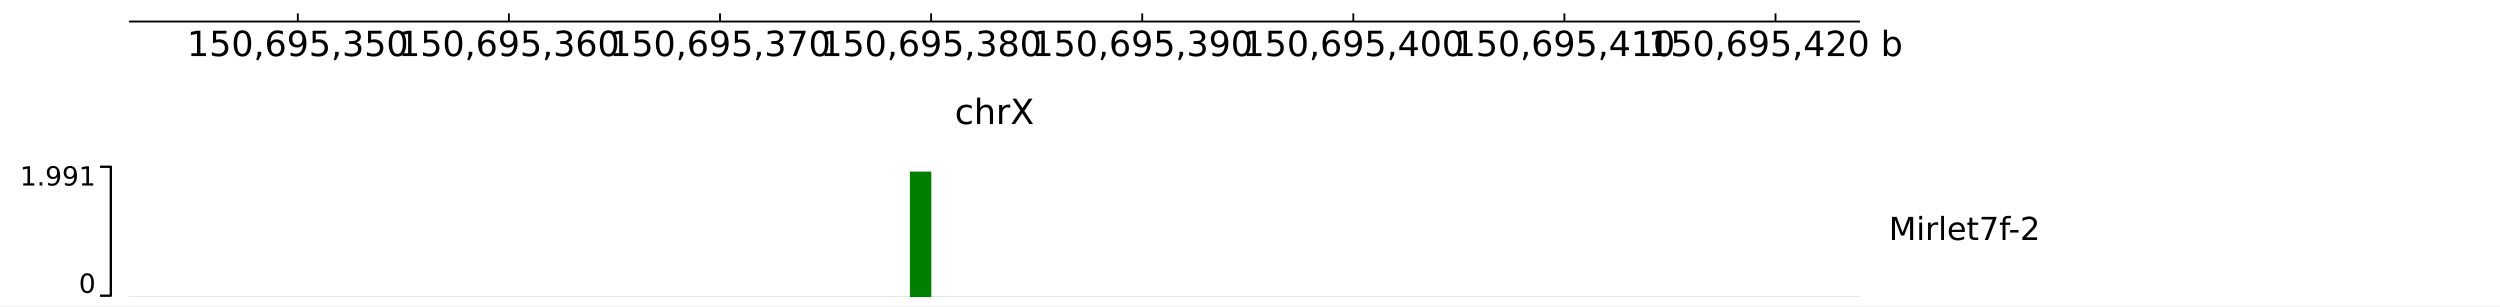
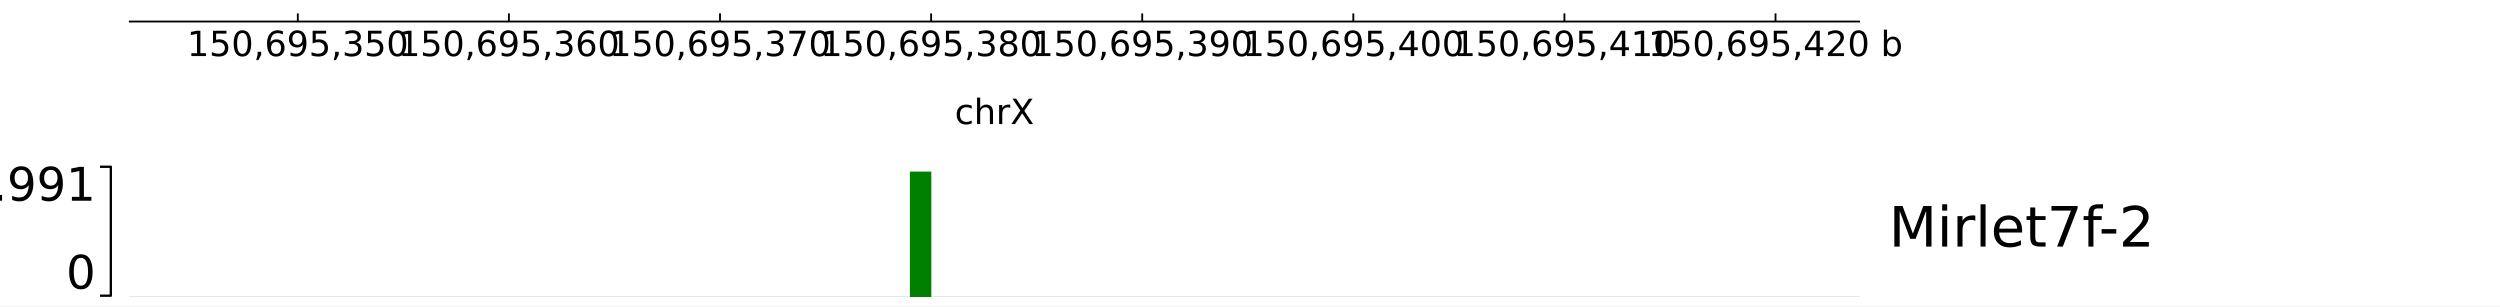
<svg xmlns="http://www.w3.org/2000/svg" xmlns:xlink="http://www.w3.org/1999/xlink" width="1077.165pt" height="131.932pt" viewBox="0 0 1077.165 131.932" version="1.1">
  <defs>
    <style type="text/css">*{stroke-linejoin: round; stroke-linecap: butt}</style>
  </defs>
  <g id="figure_1">
    <g id="patch_1">
      <path d="M 0 131.932  L 1077.165 131.932  L 1077.165 0  L 0 0  z " style="fill: #ffffff" />
    </g>
    <g id="axes_1">
      <g id="mpl_toolkits.axisartist.axis_artist_1">
        <defs>
-           <path id="m563bc61aaf" d="M 0 0  L 0 -3.5  " style="stroke: #000000; stroke-width: 0.8" />
+           <path id="ma5bd9a590c" d="M 0 0  L 0 -3.5  " style="stroke: #000000; stroke-width: 0.8" />
        </defs>
        <g>
-           <use xlink:href="#m563bc61aaf" x="128.314" y="9.273" style="fill: none; stroke: #000000; stroke-width: 0.8" />
-         </g>
-         <g>
-           <use xlink:href="#m563bc61aaf" x="219.27" y="9.273" style="fill: none; stroke: #000000; stroke-width: 0.8" />
-         </g>
-         <g>
-           <use xlink:href="#m563bc61aaf" x="310.227" y="9.273" style="fill: none; stroke: #000000; stroke-width: 0.8" />
-         </g>
-         <g>
-           <use xlink:href="#m563bc61aaf" x="401.183" y="9.273" style="fill: none; stroke: #000000; stroke-width: 0.8" />
-         </g>
-         <g>
-           <use xlink:href="#m563bc61aaf" x="492.14" y="9.273" style="fill: none; stroke: #000000; stroke-width: 0.8" />
-         </g>
-         <g>
-           <use xlink:href="#m563bc61aaf" x="583.097" y="9.273" style="fill: none; stroke: #000000; stroke-width: 0.8" />
-         </g>
-         <g>
-           <use xlink:href="#m563bc61aaf" x="674.053" y="9.273" style="fill: none; stroke: #000000; stroke-width: 0.8" />
-         </g>
-         <g>
-           <use xlink:href="#m563bc61aaf" x="765.01" y="9.273" style="fill: none; stroke: #000000; stroke-width: 0.8" />
+           <use xlink:href="#ma5bd9a590c" x="128.314" y="9.273" style="fill: none; stroke: #000000; stroke-width: 0.8" />
+         </g>
+         <g>
+           <use xlink:href="#ma5bd9a590c" x="219.27" y="9.273" style="fill: none; stroke: #000000; stroke-width: 0.8" />
+         </g>
+         <g>
+           <use xlink:href="#ma5bd9a590c" x="310.227" y="9.273" style="fill: none; stroke: #000000; stroke-width: 0.8" />
+         </g>
+         <g>
+           <use xlink:href="#ma5bd9a590c" x="401.183" y="9.273" style="fill: none; stroke: #000000; stroke-width: 0.8" />
+         </g>
+         <g>
+           <use xlink:href="#ma5bd9a590c" x="492.14" y="9.273" style="fill: none; stroke: #000000; stroke-width: 0.8" />
+         </g>
+         <g>
+           <use xlink:href="#ma5bd9a590c" x="583.097" y="9.273" style="fill: none; stroke: #000000; stroke-width: 0.8" />
+         </g>
+         <g>
+           <use xlink:href="#ma5bd9a590c" x="674.053" y="9.273" style="fill: none; stroke: #000000; stroke-width: 0.8" />
+         </g>
+         <g>
+           <use xlink:href="#ma5bd9a590c" x="765.01" y="9.273" style="fill: none; stroke: #000000; stroke-width: 0.8" />
        </g>
        <g id="text_1">
          <g transform="translate(80.59963 24.17057)scale(0.15 -0.15)">
            <defs>
              <path id="DejaVuSans-31" d="M 794 531  L 1825 531  L 1825 4091  L 703 3866  L 703 4441  L 1819 4666  L 2450 4666  L 2450 531  L 3481 531  L 3481 0  L 794 0  L 794 531  z " transform="scale(0.015625)" />
              <path id="DejaVuSans-35" d="M 691 4666  L 3169 4666  L 3169 4134  L 1269 4134  L 1269 2991  Q 1406 3038 1543 3061  Q 1681 3084 1819 3084  Q 2600 3084 3056 2656  Q 3513 2228 3513 1497  Q 3513 744 3044 326  Q 2575 -91 1722 -91  Q 1428 -91 1123 -41  Q 819 9 494 109  L 494 744  Q 775 591 1075 516  Q 1375 441 1709 441  Q 2250 441 2565 725  Q 2881 1009 2881 1497  Q 2881 1984 2565 2268  Q 2250 2553 1709 2553  Q 1456 2553 1204 2497  Q 953 2441 691 2322  L 691 4666  z " transform="scale(0.015625)" />
              <path id="DejaVuSans-30" d="M 2034 4250  Q 1547 4250 1301 3770  Q 1056 3291 1056 2328  Q 1056 1369 1301 889  Q 1547 409 2034 409  Q 2525 409 2770 889  Q 3016 1369 3016 2328  Q 3016 3291 2770 3770  Q 2525 4250 2034 4250  z M 2034 4750  Q 2819 4750 3233 4129  Q 3647 3509 3647 2328  Q 3647 1150 3233 529  Q 2819 -91 2034 -91  Q 1250 -91 836 529  Q 422 1150 422 2328  Q 422 3509 836 4129  Q 1250 4750 2034 4750  z " transform="scale(0.015625)" />
              <path id="DejaVuSans-2c" d="M 750 794  L 1409 794  L 1409 256  L 897 -744  L 494 -744  L 750 256  L 750 794  z " transform="scale(0.015625)" />
              <path id="DejaVuSans-36" d="M 2113 2584  Q 1688 2584 1439 2293  Q 1191 2003 1191 1497  Q 1191 994 1439 701  Q 1688 409 2113 409  Q 2538 409 2786 701  Q 3034 994 3034 1497  Q 3034 2003 2786 2293  Q 2538 2584 2113 2584  z M 3366 4563  L 3366 3988  Q 3128 4100 2886 4159  Q 2644 4219 2406 4219  Q 1781 4219 1451 3797  Q 1122 3375 1075 2522  Q 1259 2794 1537 2939  Q 1816 3084 2150 3084  Q 2853 3084 3261 2657  Q 3669 2231 3669 1497  Q 3669 778 3244 343  Q 2819 -91 2113 -91  Q 1303 -91 875 529  Q 447 1150 447 2328  Q 447 3434 972 4092  Q 1497 4750 2381 4750  Q 2619 4750 2861 4703  Q 3103 4656 3366 4563  z " transform="scale(0.015625)" />
              <path id="DejaVuSans-39" d="M 703 97  L 703 672  Q 941 559 1184 500  Q 1428 441 1663 441  Q 2288 441 2617 861  Q 2947 1281 2994 2138  Q 2813 1869 2534 1725  Q 2256 1581 1919 1581  Q 1219 1581 811 2004  Q 403 2428 403 3163  Q 403 3881 828 4315  Q 1253 4750 1959 4750  Q 2769 4750 3195 4129  Q 3622 3509 3622 2328  Q 3622 1225 3098 567  Q 2575 -91 1691 -91  Q 1453 -91 1209 -44  Q 966 3 703 97  z M 1959 2075  Q 2384 2075 2632 2365  Q 2881 2656 2881 3163  Q 2881 3666 2632 3958  Q 2384 4250 1959 4250  Q 1534 4250 1286 3958  Q 1038 3666 1038 3163  Q 1038 2656 1286 2365  Q 1534 2075 1959 2075  z " transform="scale(0.015625)" />
              <path id="DejaVuSans-33" d="M 2597 2516  Q 3050 2419 3304 2112  Q 3559 1806 3559 1356  Q 3559 666 3084 287  Q 2609 -91 1734 -91  Q 1441 -91 1130 -33  Q 819 25 488 141  L 488 750  Q 750 597 1062 519  Q 1375 441 1716 441  Q 2309 441 2620 675  Q 2931 909 2931 1356  Q 2931 1769 2642 2001  Q 2353 2234 1838 2234  L 1294 2234  L 1294 2753  L 1863 2753  Q 2328 2753 2575 2939  Q 2822 3125 2822 3475  Q 2822 3834 2567 4026  Q 2313 4219 1838 4219  Q 1578 4219 1281 4162  Q 984 4106 628 3988  L 628 4550  Q 988 4650 1302 4700  Q 1616 4750 1894 4750  Q 2613 4750 3031 4423  Q 3450 4097 3450 3541  Q 3450 3153 3228 2886  Q 3006 2619 2597 2516  z " transform="scale(0.015625)" />
            </defs>
            <use xlink:href="#DejaVuSans-31" />
            <use xlink:href="#DejaVuSans-35" x="63.623" />
            <use xlink:href="#DejaVuSans-30" x="127.246" />
            <use xlink:href="#DejaVuSans-2c" x="190.869" />
            <use xlink:href="#DejaVuSans-36" x="222.656" />
            <use xlink:href="#DejaVuSans-39" x="286.279" />
            <use xlink:href="#DejaVuSans-35" x="349.902" />
            <use xlink:href="#DejaVuSans-2c" x="413.525" />
            <use xlink:href="#DejaVuSans-33" x="445.312" />
            <use xlink:href="#DejaVuSans-35" x="508.936" />
            <use xlink:href="#DejaVuSans-30" x="572.559" />
          </g>
        </g>
        <g id="text_2">
          <g transform="translate(171.5562 24.17057)scale(0.15 -0.15)">
            <use xlink:href="#DejaVuSans-31" />
            <use xlink:href="#DejaVuSans-35" x="63.623" />
            <use xlink:href="#DejaVuSans-30" x="127.246" />
            <use xlink:href="#DejaVuSans-2c" x="190.869" />
            <use xlink:href="#DejaVuSans-36" x="222.656" />
            <use xlink:href="#DejaVuSans-39" x="286.279" />
            <use xlink:href="#DejaVuSans-35" x="349.902" />
            <use xlink:href="#DejaVuSans-2c" x="413.525" />
            <use xlink:href="#DejaVuSans-33" x="445.312" />
            <use xlink:href="#DejaVuSans-36" x="508.936" />
            <use xlink:href="#DejaVuSans-30" x="572.559" />
          </g>
        </g>
        <g id="text_3">
          <g transform="translate(262.5128 24.17057)scale(0.15 -0.15)">
            <defs>
              <path id="DejaVuSans-37" d="M 525 4666  L 3525 4666  L 3525 4397  L 1831 0  L 1172 0  L 2766 4134  L 525 4134  L 525 4666  z " transform="scale(0.015625)" />
            </defs>
            <use xlink:href="#DejaVuSans-31" />
            <use xlink:href="#DejaVuSans-35" x="63.623" />
            <use xlink:href="#DejaVuSans-30" x="127.246" />
            <use xlink:href="#DejaVuSans-2c" x="190.869" />
            <use xlink:href="#DejaVuSans-36" x="222.656" />
            <use xlink:href="#DejaVuSans-39" x="286.279" />
            <use xlink:href="#DejaVuSans-35" x="349.902" />
            <use xlink:href="#DejaVuSans-2c" x="413.525" />
            <use xlink:href="#DejaVuSans-33" x="445.312" />
            <use xlink:href="#DejaVuSans-37" x="508.936" />
            <use xlink:href="#DejaVuSans-30" x="572.559" />
          </g>
        </g>
        <g id="text_4">
          <g transform="translate(353.4694 24.17057)scale(0.15 -0.15)">
            <defs>
              <path id="DejaVuSans-38" d="M 2034 2216  Q 1584 2216 1326 1975  Q 1069 1734 1069 1313  Q 1069 891 1326 650  Q 1584 409 2034 409  Q 2484 409 2743 651  Q 3003 894 3003 1313  Q 3003 1734 2745 1975  Q 2488 2216 2034 2216  z M 1403 2484  Q 997 2584 770 2862  Q 544 3141 544 3541  Q 544 4100 942 4425  Q 1341 4750 2034 4750  Q 2731 4750 3128 4425  Q 3525 4100 3525 3541  Q 3525 3141 3298 2862  Q 3072 2584 2669 2484  Q 3125 2378 3379 2068  Q 3634 1759 3634 1313  Q 3634 634 3220 271  Q 2806 -91 2034 -91  Q 1263 -91 848 271  Q 434 634 434 1313  Q 434 1759 690 2068  Q 947 2378 1403 2484  z M 1172 3481  Q 1172 3119 1398 2916  Q 1625 2713 2034 2713  Q 2441 2713 2670 2916  Q 2900 3119 2900 3481  Q 2900 3844 2670 4047  Q 2441 4250 2034 4250  Q 1625 4250 1398 4047  Q 1172 3844 1172 3481  z " transform="scale(0.015625)" />
            </defs>
            <use xlink:href="#DejaVuSans-31" />
            <use xlink:href="#DejaVuSans-35" x="63.623" />
            <use xlink:href="#DejaVuSans-30" x="127.246" />
            <use xlink:href="#DejaVuSans-2c" x="190.869" />
            <use xlink:href="#DejaVuSans-36" x="222.656" />
            <use xlink:href="#DejaVuSans-39" x="286.279" />
            <use xlink:href="#DejaVuSans-35" x="349.902" />
            <use xlink:href="#DejaVuSans-2c" x="413.525" />
            <use xlink:href="#DejaVuSans-33" x="445.312" />
            <use xlink:href="#DejaVuSans-38" x="508.936" />
            <use xlink:href="#DejaVuSans-30" x="572.559" />
          </g>
        </g>
        <g id="text_5">
          <g transform="translate(444.4259 24.17057)scale(0.15 -0.15)">
            <use xlink:href="#DejaVuSans-31" />
            <use xlink:href="#DejaVuSans-35" x="63.623" />
            <use xlink:href="#DejaVuSans-30" x="127.246" />
            <use xlink:href="#DejaVuSans-2c" x="190.869" />
            <use xlink:href="#DejaVuSans-36" x="222.656" />
            <use xlink:href="#DejaVuSans-39" x="286.279" />
            <use xlink:href="#DejaVuSans-35" x="349.902" />
            <use xlink:href="#DejaVuSans-2c" x="413.525" />
            <use xlink:href="#DejaVuSans-33" x="445.312" />
            <use xlink:href="#DejaVuSans-39" x="508.936" />
            <use xlink:href="#DejaVuSans-30" x="572.559" />
          </g>
        </g>
        <g id="text_6">
          <g transform="translate(535.3825 24.17057)scale(0.15 -0.15)">
            <defs>
              <path id="DejaVuSans-34" d="M 2419 4116  L 825 1625  L 2419 1625  L 2419 4116  z M 2253 4666  L 3047 4666  L 3047 1625  L 3713 1625  L 3713 1100  L 3047 1100  L 3047 0  L 2419 0  L 2419 1100  L 313 1100  L 313 1709  L 2253 4666  z " transform="scale(0.015625)" />
            </defs>
            <use xlink:href="#DejaVuSans-31" />
            <use xlink:href="#DejaVuSans-35" x="63.623" />
            <use xlink:href="#DejaVuSans-30" x="127.246" />
            <use xlink:href="#DejaVuSans-2c" x="190.869" />
            <use xlink:href="#DejaVuSans-36" x="222.656" />
            <use xlink:href="#DejaVuSans-39" x="286.279" />
            <use xlink:href="#DejaVuSans-35" x="349.902" />
            <use xlink:href="#DejaVuSans-2c" x="413.525" />
            <use xlink:href="#DejaVuSans-34" x="445.312" />
            <use xlink:href="#DejaVuSans-30" x="508.936" />
            <use xlink:href="#DejaVuSans-30" x="572.559" />
          </g>
        </g>
        <g id="text_7">
          <g transform="translate(626.3391 24.17057)scale(0.15 -0.15)">
            <use xlink:href="#DejaVuSans-31" />
            <use xlink:href="#DejaVuSans-35" x="63.623" />
            <use xlink:href="#DejaVuSans-30" x="127.246" />
            <use xlink:href="#DejaVuSans-2c" x="190.869" />
            <use xlink:href="#DejaVuSans-36" x="222.656" />
            <use xlink:href="#DejaVuSans-39" x="286.279" />
            <use xlink:href="#DejaVuSans-35" x="349.902" />
            <use xlink:href="#DejaVuSans-2c" x="413.525" />
            <use xlink:href="#DejaVuSans-34" x="445.312" />
            <use xlink:href="#DejaVuSans-31" x="508.936" />
            <use xlink:href="#DejaVuSans-30" x="572.559" />
          </g>
        </g>
        <g id="text_8">
          <g transform="translate(710.1508 24.17057)scale(0.15 -0.15)">
            <defs>
              <path id="DejaVuSans-32" d="M 1228 531  L 3431 531  L 3431 0  L 469 0  L 469 531  Q 828 903 1448 1529  Q 2069 2156 2228 2338  Q 2531 2678 2651 2914  Q 2772 3150 2772 3378  Q 2772 3750 2511 3984  Q 2250 4219 1831 4219  Q 1534 4219 1204 4116  Q 875 4013 500 3803  L 500 4441  Q 881 4594 1212 4672  Q 1544 4750 1819 4750  Q 2544 4750 2975 4387  Q 3406 4025 3406 3419  Q 3406 3131 3298 2873  Q 3191 2616 2906 2266  Q 2828 2175 2409 1742  Q 1991 1309 1228 531  z " transform="scale(0.015625)" />
              <path id="DejaVuSans-20" transform="scale(0.015625)" />
              <path id="DejaVuSans-62" d="M 3116 1747  Q 3116 2381 2855 2742  Q 2594 3103 2138 3103  Q 1681 3103 1420 2742  Q 1159 2381 1159 1747  Q 1159 1113 1420 752  Q 1681 391 2138 391  Q 2594 391 2855 752  Q 3116 1113 3116 1747  z M 1159 2969  Q 1341 3281 1617 3432  Q 1894 3584 2278 3584  Q 2916 3584 3314 3078  Q 3713 2572 3713 1747  Q 3713 922 3314 415  Q 2916 -91 2278 -91  Q 1894 -91 1617 61  Q 1341 213 1159 525  L 1159 0  L 581 0  L 581 4863  L 1159 4863  L 1159 2969  z " transform="scale(0.015625)" />
            </defs>
            <use xlink:href="#DejaVuSans-31" />
            <use xlink:href="#DejaVuSans-35" x="63.623" />
            <use xlink:href="#DejaVuSans-30" x="127.246" />
            <use xlink:href="#DejaVuSans-2c" x="190.869" />
            <use xlink:href="#DejaVuSans-36" x="222.656" />
            <use xlink:href="#DejaVuSans-39" x="286.279" />
            <use xlink:href="#DejaVuSans-35" x="349.902" />
            <use xlink:href="#DejaVuSans-2c" x="413.525" />
            <use xlink:href="#DejaVuSans-34" x="445.312" />
            <use xlink:href="#DejaVuSans-32" x="508.936" />
            <use xlink:href="#DejaVuSans-30" x="572.559" />
            <use xlink:href="#DejaVuSans-20" x="636.182" />
            <use xlink:href="#DejaVuSans-62" x="667.969" />
          </g>
        </g>
        <g id="patch_2">
-           <path d="M 55.548 9.273  L 801.392 9.273  " clip-path="url(#p44854f36c0)" style="fill: none; stroke: #000000; stroke-width: 0.8; stroke-linecap: square" />
+           <path d="M 55.548 9.273  L 801.392 9.273  " clip-path="url(#p65bfea1008)" style="fill: none; stroke: #000000; stroke-width: 0.8; stroke-linecap: square" />
        </g>
      </g>
      <g id="text_9">
        <g transform="translate(411.3727 53.45653)scale(0.15 -0.15)">
          <defs>
            <path id="DejaVuSans-63" d="M 3122 3366  L 3122 2828  Q 2878 2963 2633 3030  Q 2388 3097 2138 3097  Q 1578 3097 1268 2742  Q 959 2388 959 1747  Q 959 1106 1268 751  Q 1578 397 2138 397  Q 2388 397 2633 464  Q 2878 531 3122 666  L 3122 134  Q 2881 22 2623 -34  Q 2366 -91 2075 -91  Q 1284 -91 818 406  Q 353 903 353 1747  Q 353 2603 823 3093  Q 1294 3584 2113 3584  Q 2378 3584 2631 3529  Q 2884 3475 3122 3366  z " transform="scale(0.015625)" />
            <path id="DejaVuSans-68" d="M 3513 2113  L 3513 0  L 2938 0  L 2938 2094  Q 2938 2591 2744 2837  Q 2550 3084 2163 3084  Q 1697 3084 1428 2787  Q 1159 2491 1159 1978  L 1159 0  L 581 0  L 581 4863  L 1159 4863  L 1159 2956  Q 1366 3272 1645 3428  Q 1925 3584 2291 3584  Q 2894 3584 3203 3211  Q 3513 2838 3513 2113  z " transform="scale(0.015625)" />
            <path id="DejaVuSans-72" d="M 2631 2963  Q 2534 3019 2420 3045  Q 2306 3072 2169 3072  Q 1681 3072 1420 2755  Q 1159 2438 1159 1844  L 1159 0  L 581 0  L 581 3500  L 1159 3500  L 1159 2956  Q 1341 3275 1631 3429  Q 1922 3584 2338 3584  Q 2397 3584 2469 3576  Q 2541 3569 2628 3553  L 2631 2963  z " transform="scale(0.015625)" />
            <path id="DejaVuSans-58" d="M 403 4666  L 1081 4666  L 2241 2931  L 3406 4666  L 4084 4666  L 2584 2425  L 4184 0  L 3506 0  L 2194 1984  L 872 0  L 191 0  L 1856 2491  L 403 4666  z " transform="scale(0.015625)" />
          </defs>
          <use xlink:href="#DejaVuSans-63" />
          <use xlink:href="#DejaVuSans-68" x="54.98" />
          <use xlink:href="#DejaVuSans-72" x="118.359" />
          <use xlink:href="#DejaVuSans-58" x="159.473" />
        </g>
      </g>
    </g>
    <g id="axes_2" />
    <g id="axes_3" />
    <g id="axes_4" />
    <g id="axes_5" />
    <g id="axes_6" />
    <g id="axes_7">
      <g id="PolyCollection_1">
        <defs>
-           <path id="mc82c6189ce" d="M 55.548 -3.958  L 55.548 -3.958  L 64.644 -3.958  L 64.644 -3.958  L 73.74 -3.958  L 73.74 -3.958  L 82.835 -3.958  L 82.835 -3.958  L 91.931 -3.958  L 91.931 -3.958  L 101.027 -3.958  L 101.027 -3.958  L 110.122 -3.958  L 110.122 -3.958  L 119.218 -3.958  L 119.218 -3.958  L 128.314 -3.958  L 128.314 -3.958  L 137.409 -3.958  L 137.409 -3.958  L 146.505 -3.958  L 146.505 -3.958  L 155.601 -3.958  L 155.601 -3.958  L 164.696 -3.958  L 164.696 -3.958  L 173.792 -3.958  L 173.792 -3.958  L 182.888 -3.958  L 182.888 -3.958  L 191.983 -3.958  L 191.983 -3.958  L 201.079 -3.958  L 201.079 -3.958  L 210.175 -3.958  L 210.175 -3.958  L 219.27 -3.958  L 219.27 -3.958  L 228.366 -3.958  L 228.366 -3.958  L 237.462 -3.958  L 237.462 -3.958  L 246.557 -3.958  L 246.557 -3.958  L 255.653 -3.958  L 255.653 -3.958  L 264.749 -3.958  L 264.749 -3.958  L 273.844 -3.958  L 273.844 -3.958  L 282.94 -3.958  L 282.94 -3.958  L 292.036 -3.958  L 292.036 -3.958  L 301.131 -3.958  L 301.131 -3.958  L 310.227 -3.958  L 310.227 -3.958  L 319.323 -3.958  L 319.323 -3.958  L 328.418 -3.958  L 328.418 -3.958  L 337.514 -3.958  L 337.514 -3.958  L 346.609 -3.958  L 346.609 -3.958  L 355.705 -3.958  L 355.705 -3.958  L 364.801 -3.958  L 364.801 -3.958  L 373.896 -3.958  L 373.896 -3.958  L 382.992 -3.958  L 382.992 -3.958  L 392.088 -3.958  L 392.088 -57.951  L 401.183 -57.951  L 401.183 -3.958  L 410.279 -3.958  L 410.279 -3.958  L 419.375 -3.958  L 419.375 -3.958  L 428.47 -3.958  L 428.47 -3.958  L 437.566 -3.958  L 437.566 -3.958  L 446.662 -3.958  L 446.662 -3.958  L 455.757 -3.958  L 455.757 -3.958  L 464.853 -3.958  L 464.853 -3.958  L 473.949 -3.958  L 473.949 -3.958  L 483.044 -3.958  L 483.044 -3.958  L 492.14 -3.958  L 492.14 -3.958  L 501.236 -3.958  L 501.236 -3.958  L 510.331 -3.958  L 510.331 -3.958  L 519.427 -3.958  L 519.427 -3.958  L 528.523 -3.958  L 528.523 -3.958  L 537.618 -3.958  L 537.618 -3.958  L 546.714 -3.958  L 546.714 -3.958  L 555.81 -3.958  L 555.81 -3.958  L 564.905 -3.958  L 564.905 -3.958  L 574.001 -3.958  L 574.001 -3.958  L 583.097 -3.958  L 583.097 -3.958  L 592.192 -3.958  L 592.192 -3.958  L 601.288 -3.958  L 601.288 -3.958  L 610.384 -3.958  L 610.384 -3.958  L 619.479 -3.958  L 619.479 -3.958  L 628.575 -3.958  L 628.575 -3.958  L 637.671 -3.958  L 637.671 -3.958  L 646.766 -3.958  L 646.766 -3.958  L 655.862 -3.958  L 655.862 -3.958  L 664.958 -3.958  L 664.958 -3.958  L 674.053 -3.958  L 674.053 -3.958  L 683.149 -3.958  L 683.149 -3.958  L 692.244 -3.958  L 692.244 -3.958  L 701.34 -3.958  L 701.34 -3.958  L 710.436 -3.958  L 710.436 -3.958  L 719.531 -3.958  L 719.531 -3.958  L 728.627 -3.958  L 728.627 -3.958  L 737.723 -3.958  L 737.723 -3.958  L 746.818 -3.958  L 746.818 -3.958  L 755.914 -3.958  L 755.914 -3.958  L 765.01 -3.958  L 765.01 -3.958  L 774.105 -3.958  L 774.105 -3.958  L 783.201 -3.958  L 783.201 -3.958  L 792.297 -3.958  L 792.297 -3.958  L 801.392 -3.958  L 801.392 -3.958  L 801.392 -3.958  L 792.297 -3.958  L 792.297 -3.958  L 783.201 -3.958  L 783.201 -3.958  L 774.105 -3.958  L 774.105 -3.958  L 765.01 -3.958  L 765.01 -3.958  L 755.914 -3.958  L 755.914 -3.958  L 746.818 -3.958  L 746.818 -3.958  L 737.723 -3.958  L 737.723 -3.958  L 728.627 -3.958  L 728.627 -3.958  L 719.531 -3.958  L 719.531 -3.958  L 710.436 -3.958  L 710.436 -3.958  L 701.34 -3.958  L 701.34 -3.958  L 692.244 -3.958  L 692.244 -3.958  L 683.149 -3.958  L 683.149 -3.958  L 674.053 -3.958  L 674.053 -3.958  L 664.958 -3.958  L 664.958 -3.958  L 655.862 -3.958  L 655.862 -3.958  L 646.766 -3.958  L 646.766 -3.958  L 637.671 -3.958  L 637.671 -3.958  L 628.575 -3.958  L 628.575 -3.958  L 619.479 -3.958  L 619.479 -3.958  L 610.384 -3.958  L 610.384 -3.958  L 601.288 -3.958  L 601.288 -3.958  L 592.192 -3.958  L 592.192 -3.958  L 583.097 -3.958  L 583.097 -3.958  L 574.001 -3.958  L 574.001 -3.958  L 564.905 -3.958  L 564.905 -3.958  L 555.81 -3.958  L 555.81 -3.958  L 546.714 -3.958  L 546.714 -3.958  L 537.618 -3.958  L 537.618 -3.958  L 528.523 -3.958  L 528.523 -3.958  L 519.427 -3.958  L 519.427 -3.958  L 510.331 -3.958  L 510.331 -3.958  L 501.236 -3.958  L 501.236 -3.958  L 492.14 -3.958  L 492.14 -3.958  L 483.044 -3.958  L 483.044 -3.958  L 473.949 -3.958  L 473.949 -3.958  L 464.853 -3.958  L 464.853 -3.958  L 455.757 -3.958  L 455.757 -3.958  L 446.662 -3.958  L 446.662 -3.958  L 437.566 -3.958  L 437.566 -3.958  L 428.47 -3.958  L 428.47 -3.958  L 419.375 -3.958  L 419.375 -3.958  L 410.279 -3.958  L 410.279 -3.958  L 401.183 -3.958  L 401.183 -3.958  L 392.088 -3.958  L 392.088 -3.958  L 382.992 -3.958  L 382.992 -3.958  L 373.896 -3.958  L 373.896 -3.958  L 364.801 -3.958  L 364.801 -3.958  L 355.705 -3.958  L 355.705 -3.958  L 346.609 -3.958  L 346.609 -3.958  L 337.514 -3.958  L 337.514 -3.958  L 328.418 -3.958  L 328.418 -3.958  L 319.323 -3.958  L 319.323 -3.958  L 310.227 -3.958  L 310.227 -3.958  L 301.131 -3.958  L 301.131 -3.958  L 292.036 -3.958  L 292.036 -3.958  L 282.94 -3.958  L 282.94 -3.958  L 273.844 -3.958  L 273.844 -3.958  L 264.749 -3.958  L 264.749 -3.958  L 255.653 -3.958  L 255.653 -3.958  L 246.557 -3.958  L 246.557 -3.958  L 237.462 -3.958  L 237.462 -3.958  L 228.366 -3.958  L 228.366 -3.958  L 219.27 -3.958  L 219.27 -3.958  L 210.175 -3.958  L 210.175 -3.958  L 201.079 -3.958  L 201.079 -3.958  L 191.983 -3.958  L 191.983 -3.958  L 182.888 -3.958  L 182.888 -3.958  L 173.792 -3.958  L 173.792 -3.958  L 164.696 -3.958  L 164.696 -3.958  L 155.601 -3.958  L 155.601 -3.958  L 146.505 -3.958  L 146.505 -3.958  L 137.409 -3.958  L 137.409 -3.958  L 128.314 -3.958  L 128.314 -3.958  L 119.218 -3.958  L 119.218 -3.958  L 110.122 -3.958  L 110.122 -3.958  L 101.027 -3.958  L 101.027 -3.958  L 91.931 -3.958  L 91.931 -3.958  L 82.835 -3.958  L 82.835 -3.958  L 73.74 -3.958  L 73.74 -3.958  L 64.644 -3.958  L 64.644 -3.958  L 55.548 -3.958  z " style="stroke: #008000; stroke-width: 0.1" />
+           <path id="m23692beea7" d="M 55.548 -3.958  L 55.548 -3.958  L 64.644 -3.958  L 64.644 -3.958  L 73.74 -3.958  L 73.74 -3.958  L 82.835 -3.958  L 82.835 -3.958  L 91.931 -3.958  L 91.931 -3.958  L 101.027 -3.958  L 101.027 -3.958  L 110.122 -3.958  L 110.122 -3.958  L 119.218 -3.958  L 119.218 -3.958  L 128.314 -3.958  L 128.314 -3.958  L 137.409 -3.958  L 137.409 -3.958  L 146.505 -3.958  L 146.505 -3.958  L 155.601 -3.958  L 155.601 -3.958  L 164.696 -3.958  L 164.696 -3.958  L 173.792 -3.958  L 173.792 -3.958  L 182.888 -3.958  L 182.888 -3.958  L 191.983 -3.958  L 191.983 -3.958  L 201.079 -3.958  L 201.079 -3.958  L 210.175 -3.958  L 210.175 -3.958  L 219.27 -3.958  L 219.27 -3.958  L 228.366 -3.958  L 228.366 -3.958  L 237.462 -3.958  L 237.462 -3.958  L 246.557 -3.958  L 246.557 -3.958  L 255.653 -3.958  L 255.653 -3.958  L 264.749 -3.958  L 264.749 -3.958  L 273.844 -3.958  L 273.844 -3.958  L 282.94 -3.958  L 282.94 -3.958  L 292.036 -3.958  L 292.036 -3.958  L 301.131 -3.958  L 301.131 -3.958  L 310.227 -3.958  L 310.227 -3.958  L 319.323 -3.958  L 319.323 -3.958  L 328.418 -3.958  L 328.418 -3.958  L 337.514 -3.958  L 337.514 -3.958  L 346.609 -3.958  L 346.609 -3.958  L 355.705 -3.958  L 355.705 -3.958  L 364.801 -3.958  L 364.801 -3.958  L 373.896 -3.958  L 373.896 -3.958  L 382.992 -3.958  L 382.992 -3.958  L 392.088 -3.958  L 392.088 -57.951  L 401.183 -57.951  L 401.183 -3.958  L 410.279 -3.958  L 410.279 -3.958  L 419.375 -3.958  L 419.375 -3.958  L 428.47 -3.958  L 428.47 -3.958  L 437.566 -3.958  L 437.566 -3.958  L 446.662 -3.958  L 446.662 -3.958  L 455.757 -3.958  L 455.757 -3.958  L 464.853 -3.958  L 464.853 -3.958  L 473.949 -3.958  L 473.949 -3.958  L 483.044 -3.958  L 483.044 -3.958  L 492.14 -3.958  L 492.14 -3.958  L 501.236 -3.958  L 501.236 -3.958  L 510.331 -3.958  L 510.331 -3.958  L 519.427 -3.958  L 519.427 -3.958  L 528.523 -3.958  L 528.523 -3.958  L 537.618 -3.958  L 537.618 -3.958  L 546.714 -3.958  L 546.714 -3.958  L 555.81 -3.958  L 555.81 -3.958  L 564.905 -3.958  L 564.905 -3.958  L 574.001 -3.958  L 574.001 -3.958  L 583.097 -3.958  L 583.097 -3.958  L 592.192 -3.958  L 592.192 -3.958  L 601.288 -3.958  L 601.288 -3.958  L 610.384 -3.958  L 610.384 -3.958  L 619.479 -3.958  L 619.479 -3.958  L 628.575 -3.958  L 628.575 -3.958  L 637.671 -3.958  L 637.671 -3.958  L 646.766 -3.958  L 646.766 -3.958  L 655.862 -3.958  L 655.862 -3.958  L 664.958 -3.958  L 664.958 -3.958  L 674.053 -3.958  L 674.053 -3.958  L 683.149 -3.958  L 683.149 -3.958  L 692.244 -3.958  L 692.244 -3.958  L 701.34 -3.958  L 701.34 -3.958  L 710.436 -3.958  L 710.436 -3.958  L 719.531 -3.958  L 719.531 -3.958  L 728.627 -3.958  L 728.627 -3.958  L 737.723 -3.958  L 737.723 -3.958  L 746.818 -3.958  L 746.818 -3.958  L 755.914 -3.958  L 755.914 -3.958  L 765.01 -3.958  L 765.01 -3.958  L 774.105 -3.958  L 774.105 -3.958  L 783.201 -3.958  L 783.201 -3.958  L 792.297 -3.958  L 792.297 -3.958  L 801.392 -3.958  L 801.392 -3.958  L 801.392 -3.958  L 792.297 -3.958  L 792.297 -3.958  L 783.201 -3.958  L 783.201 -3.958  L 774.105 -3.958  L 774.105 -3.958  L 765.01 -3.958  L 765.01 -3.958  L 755.914 -3.958  L 755.914 -3.958  L 746.818 -3.958  L 746.818 -3.958  L 737.723 -3.958  L 737.723 -3.958  L 728.627 -3.958  L 728.627 -3.958  L 719.531 -3.958  L 719.531 -3.958  L 710.436 -3.958  L 710.436 -3.958  L 701.34 -3.958  L 701.34 -3.958  L 692.244 -3.958  L 692.244 -3.958  L 683.149 -3.958  L 683.149 -3.958  L 674.053 -3.958  L 674.053 -3.958  L 664.958 -3.958  L 664.958 -3.958  L 655.862 -3.958  L 655.862 -3.958  L 646.766 -3.958  L 646.766 -3.958  L 637.671 -3.958  L 637.671 -3.958  L 628.575 -3.958  L 628.575 -3.958  L 619.479 -3.958  L 619.479 -3.958  L 610.384 -3.958  L 610.384 -3.958  L 601.288 -3.958  L 601.288 -3.958  L 592.192 -3.958  L 592.192 -3.958  L 583.097 -3.958  L 583.097 -3.958  L 574.001 -3.958  L 574.001 -3.958  L 564.905 -3.958  L 564.905 -3.958  L 555.81 -3.958  L 555.81 -3.958  L 546.714 -3.958  L 546.714 -3.958  L 537.618 -3.958  L 537.618 -3.958  L 528.523 -3.958  L 528.523 -3.958  L 519.427 -3.958  L 519.427 -3.958  L 510.331 -3.958  L 510.331 -3.958  L 501.236 -3.958  L 501.236 -3.958  L 492.14 -3.958  L 492.14 -3.958  L 483.044 -3.958  L 483.044 -3.958  L 473.949 -3.958  L 473.949 -3.958  L 464.853 -3.958  L 464.853 -3.958  L 455.757 -3.958  L 455.757 -3.958  L 446.662 -3.958  L 446.662 -3.958  L 437.566 -3.958  L 437.566 -3.958  L 428.47 -3.958  L 428.47 -3.958  L 419.375 -3.958  L 419.375 -3.958  L 410.279 -3.958  L 410.279 -3.958  L 401.183 -3.958  L 401.183 -3.958  L 392.088 -3.958  L 392.088 -3.958  L 382.992 -3.958  L 382.992 -3.958  L 373.896 -3.958  L 373.896 -3.958  L 364.801 -3.958  L 364.801 -3.958  L 355.705 -3.958  L 355.705 -3.958  L 346.609 -3.958  L 346.609 -3.958  L 337.514 -3.958  L 337.514 -3.958  L 328.418 -3.958  L 328.418 -3.958  L 319.323 -3.958  L 319.323 -3.958  L 310.227 -3.958  L 310.227 -3.958  L 301.131 -3.958  L 301.131 -3.958  L 292.036 -3.958  L 292.036 -3.958  L 282.94 -3.958  L 282.94 -3.958  L 273.844 -3.958  L 273.844 -3.958  L 264.749 -3.958  L 264.749 -3.958  L 255.653 -3.958  L 255.653 -3.958  L 246.557 -3.958  L 246.557 -3.958  L 237.462 -3.958  L 237.462 -3.958  L 228.366 -3.958  L 228.366 -3.958  L 219.27 -3.958  L 219.27 -3.958  L 210.175 -3.958  L 210.175 -3.958  L 201.079 -3.958  L 201.079 -3.958  L 191.983 -3.958  L 191.983 -3.958  L 182.888 -3.958  L 182.888 -3.958  L 173.792 -3.958  L 173.792 -3.958  L 164.696 -3.958  L 164.696 -3.958  L 155.601 -3.958  L 155.601 -3.958  L 146.505 -3.958  L 146.505 -3.958  L 137.409 -3.958  L 137.409 -3.958  L 128.314 -3.958  L 128.314 -3.958  L 119.218 -3.958  L 119.218 -3.958  L 110.122 -3.958  L 110.122 -3.958  L 101.027 -3.958  L 101.027 -3.958  L 91.931 -3.958  L 91.931 -3.958  L 82.835 -3.958  L 82.835 -3.958  L 73.74 -3.958  L 73.74 -3.958  L 64.644 -3.958  L 64.644 -3.958  L 55.548 -3.958  z " style="stroke: #008000; stroke-width: 0.1" />
        </defs>
-         <g clip-path="url(#p73de5596f5)">
-           <use xlink:href="#mc82c6189ce" x="0" y="131.932" style="fill: #008000; stroke: #008000; stroke-width: 0.1" />
+         <g clip-path="url(#p83696f020c)">
+           <use xlink:href="#m23692beea7" x="0" y="131.932" style="fill: #008000; stroke: #008000; stroke-width: 0.1" />
        </g>
      </g>
    </g>
    <g id="axes_8">
      <g id="line2d_1">
-         <path d="M 43.087 127.407  L 47.748 127.407  L 47.748 71.848  L 43.087 71.848  " clip-path="url(#p383df32905)" style="fill: none; stroke: #000000; stroke-linecap: square" />
+         <path d="M 43.087 127.407  L 47.748 127.407  L 47.748 71.848  L 43.087 71.848  " clip-path="url(#p45072e076a)" style="fill: none; stroke: #000000; stroke-linecap: square" />
      </g>
      <g id="text_10">
-         <g transform="translate(33.96875 126.1698)scale(0.114 -0.114)">
+         <g transform="translate(28.497 124.3813)scale(0.2 -0.2)">
          <use xlink:href="#DejaVuSans-30" />
        </g>
      </g>
      <g id="text_11">
-         <g transform="translate(8.585942 79.943)scale(0.114 -0.114)">
+         <g transform="translate(-16.03425 86.47766)scale(0.2 -0.2)">
          <defs>
            <path id="DejaVuSans-2e" d="M 684 794  L 1344 794  L 1344 0  L 684 0  L 684 794  z " transform="scale(0.015625)" />
          </defs>
          <use xlink:href="#DejaVuSans-31" />
          <use xlink:href="#DejaVuSans-2e" x="63.623" />
          <use xlink:href="#DejaVuSans-39" x="95.41" />
          <use xlink:href="#DejaVuSans-39" x="159.033" />
          <use xlink:href="#DejaVuSans-31" x="222.656" />
        </g>
      </g>
    </g>
    <g id="axes_9">
      <g id="text_12">
-         <g transform="translate(813.8542 103.4021)scale(0.1368 -0.1368)">
+         <g transform="translate(813.8542 106.2497)scale(0.24 -0.24)">
          <defs>
            <path id="DejaVuSans-4d" d="M 628 4666  L 1569 4666  L 2759 1491  L 3956 4666  L 4897 4666  L 4897 0  L 4281 0  L 4281 4097  L 3078 897  L 2444 897  L 1241 4097  L 1241 0  L 628 0  L 628 4666  z " transform="scale(0.015625)" />
            <path id="DejaVuSans-69" d="M 603 3500  L 1178 3500  L 1178 0  L 603 0  L 603 3500  z M 603 4863  L 1178 4863  L 1178 4134  L 603 4134  L 603 4863  z " transform="scale(0.015625)" />
            <path id="DejaVuSans-6c" d="M 603 4863  L 1178 4863  L 1178 0  L 603 0  L 603 4863  z " transform="scale(0.015625)" />
            <path id="DejaVuSans-65" d="M 3597 1894  L 3597 1613  L 953 1613  Q 991 1019 1311 708  Q 1631 397 2203 397  Q 2534 397 2845 478  Q 3156 559 3463 722  L 3463 178  Q 3153 47 2828 -22  Q 2503 -91 2169 -91  Q 1331 -91 842 396  Q 353 884 353 1716  Q 353 2575 817 3079  Q 1281 3584 2069 3584  Q 2775 3584 3186 3129  Q 3597 2675 3597 1894  z M 3022 2063  Q 3016 2534 2758 2815  Q 2500 3097 2075 3097  Q 1594 3097 1305 2825  Q 1016 2553 972 2059  L 3022 2063  z " transform="scale(0.015625)" />
            <path id="DejaVuSans-74" d="M 1172 4494  L 1172 3500  L 2356 3500  L 2356 3053  L 1172 3053  L 1172 1153  Q 1172 725 1289 603  Q 1406 481 1766 481  L 2356 481  L 2356 0  L 1766 0  Q 1100 0 847 248  Q 594 497 594 1153  L 594 3053  L 172 3053  L 172 3500  L 594 3500  L 594 4494  L 1172 4494  z " transform="scale(0.015625)" />
            <path id="DejaVuSans-66" d="M 2375 4863  L 2375 4384  L 1825 4384  Q 1516 4384 1395 4259  Q 1275 4134 1275 3809  L 1275 3500  L 2222 3500  L 2222 3053  L 1275 3053  L 1275 0  L 697 0  L 697 3053  L 147 3053  L 147 3500  L 697 3500  L 697 3744  Q 697 4328 969 4595  Q 1241 4863 1831 4863  L 2375 4863  z " transform="scale(0.015625)" />
            <path id="DejaVuSans-2d" d="M 313 2009  L 1997 2009  L 1997 1497  L 313 1497  L 313 2009  z " transform="scale(0.015625)" />
          </defs>
          <use xlink:href="#DejaVuSans-4d" />
          <use xlink:href="#DejaVuSans-69" x="86.279" />
          <use xlink:href="#DejaVuSans-72" x="114.062" />
          <use xlink:href="#DejaVuSans-6c" x="155.176" />
          <use xlink:href="#DejaVuSans-65" x="182.959" />
          <use xlink:href="#DejaVuSans-74" x="244.482" />
          <use xlink:href="#DejaVuSans-37" x="283.691" />
          <use xlink:href="#DejaVuSans-66" x="347.314" />
          <use xlink:href="#DejaVuSans-2d" x="377.02" />
          <use xlink:href="#DejaVuSans-32" x="413.104" />
        </g>
      </g>
    </g>
  </g>
  <defs>
-     <clipPath id="p44854f36c0">
+     <clipPath id="p65bfea1008">
      <rect x="55.548" y="3.958" width="745.844" height="53.15" />
    </clipPath>
-     <clipPath id="p73de5596f5">
+     <clipPath id="p83696f020c">
      <rect x="55.548" y="71.281" width="745.844" height="56.693" />
    </clipPath>
-     <clipPath id="p383df32905">
+     <clipPath id="p45072e076a">
      <rect x="43.087" y="71.281" width="9.323" height="56.693" />
    </clipPath>
  </defs>
</svg>
